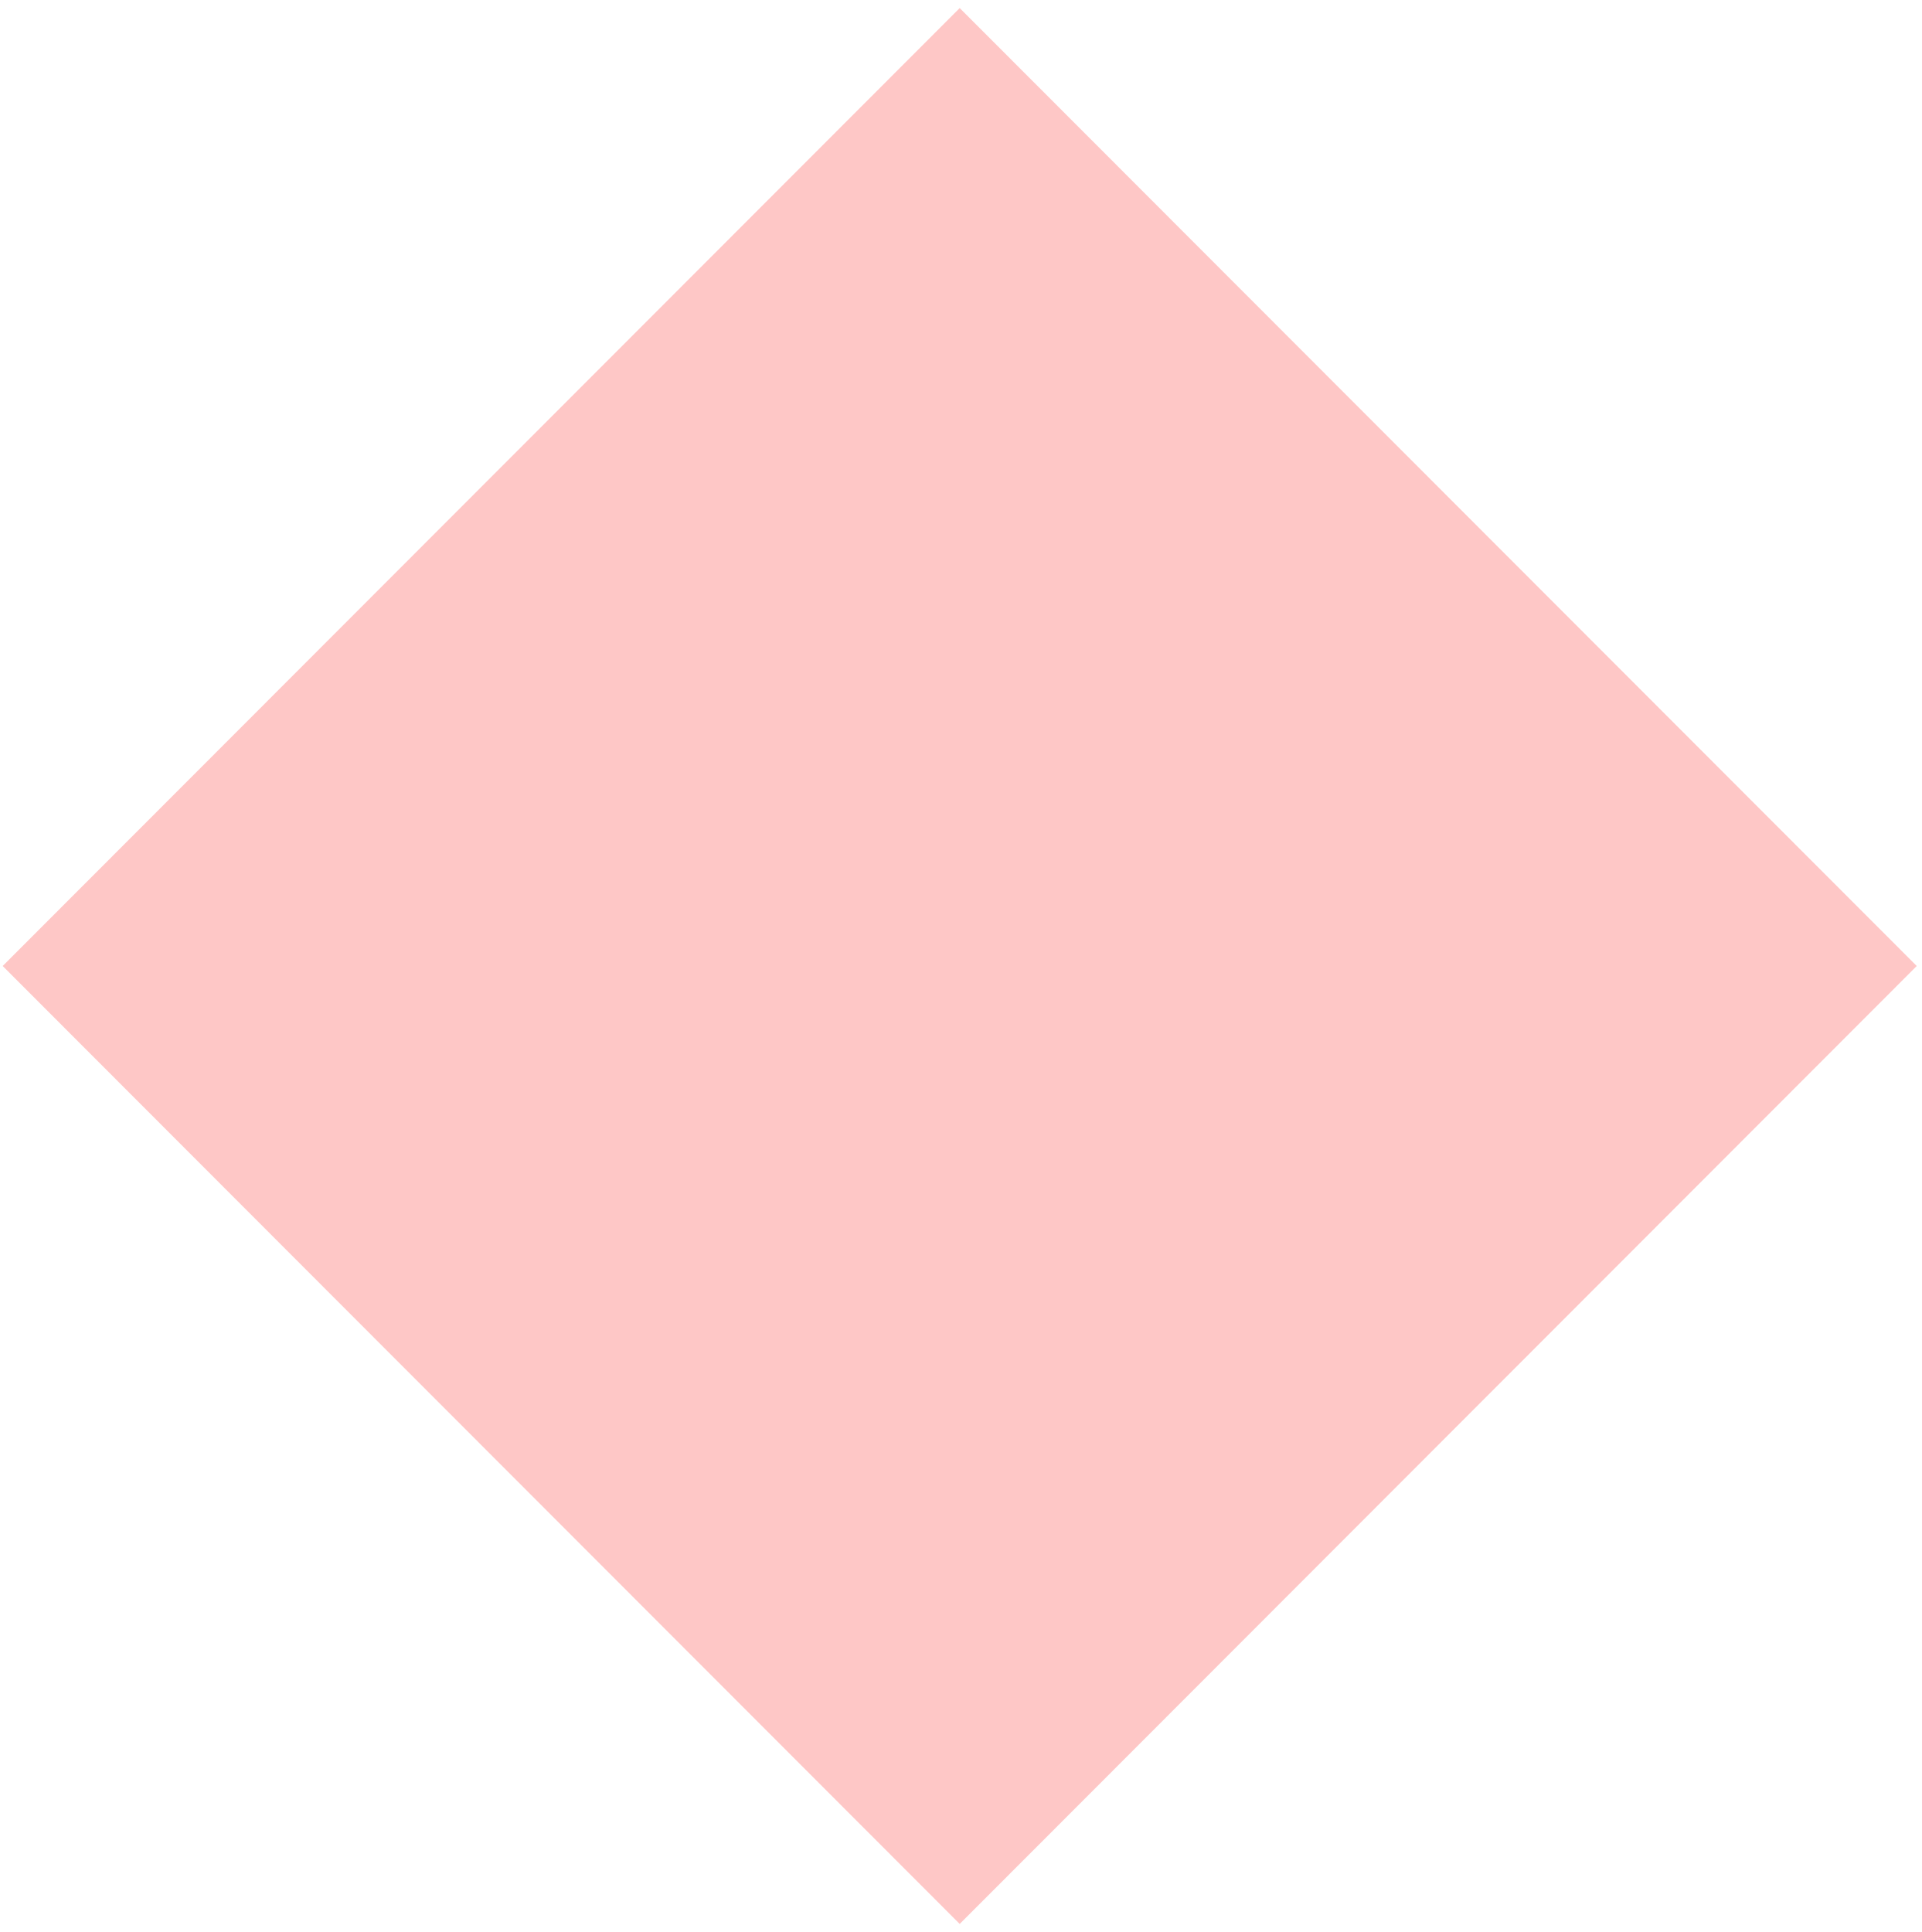
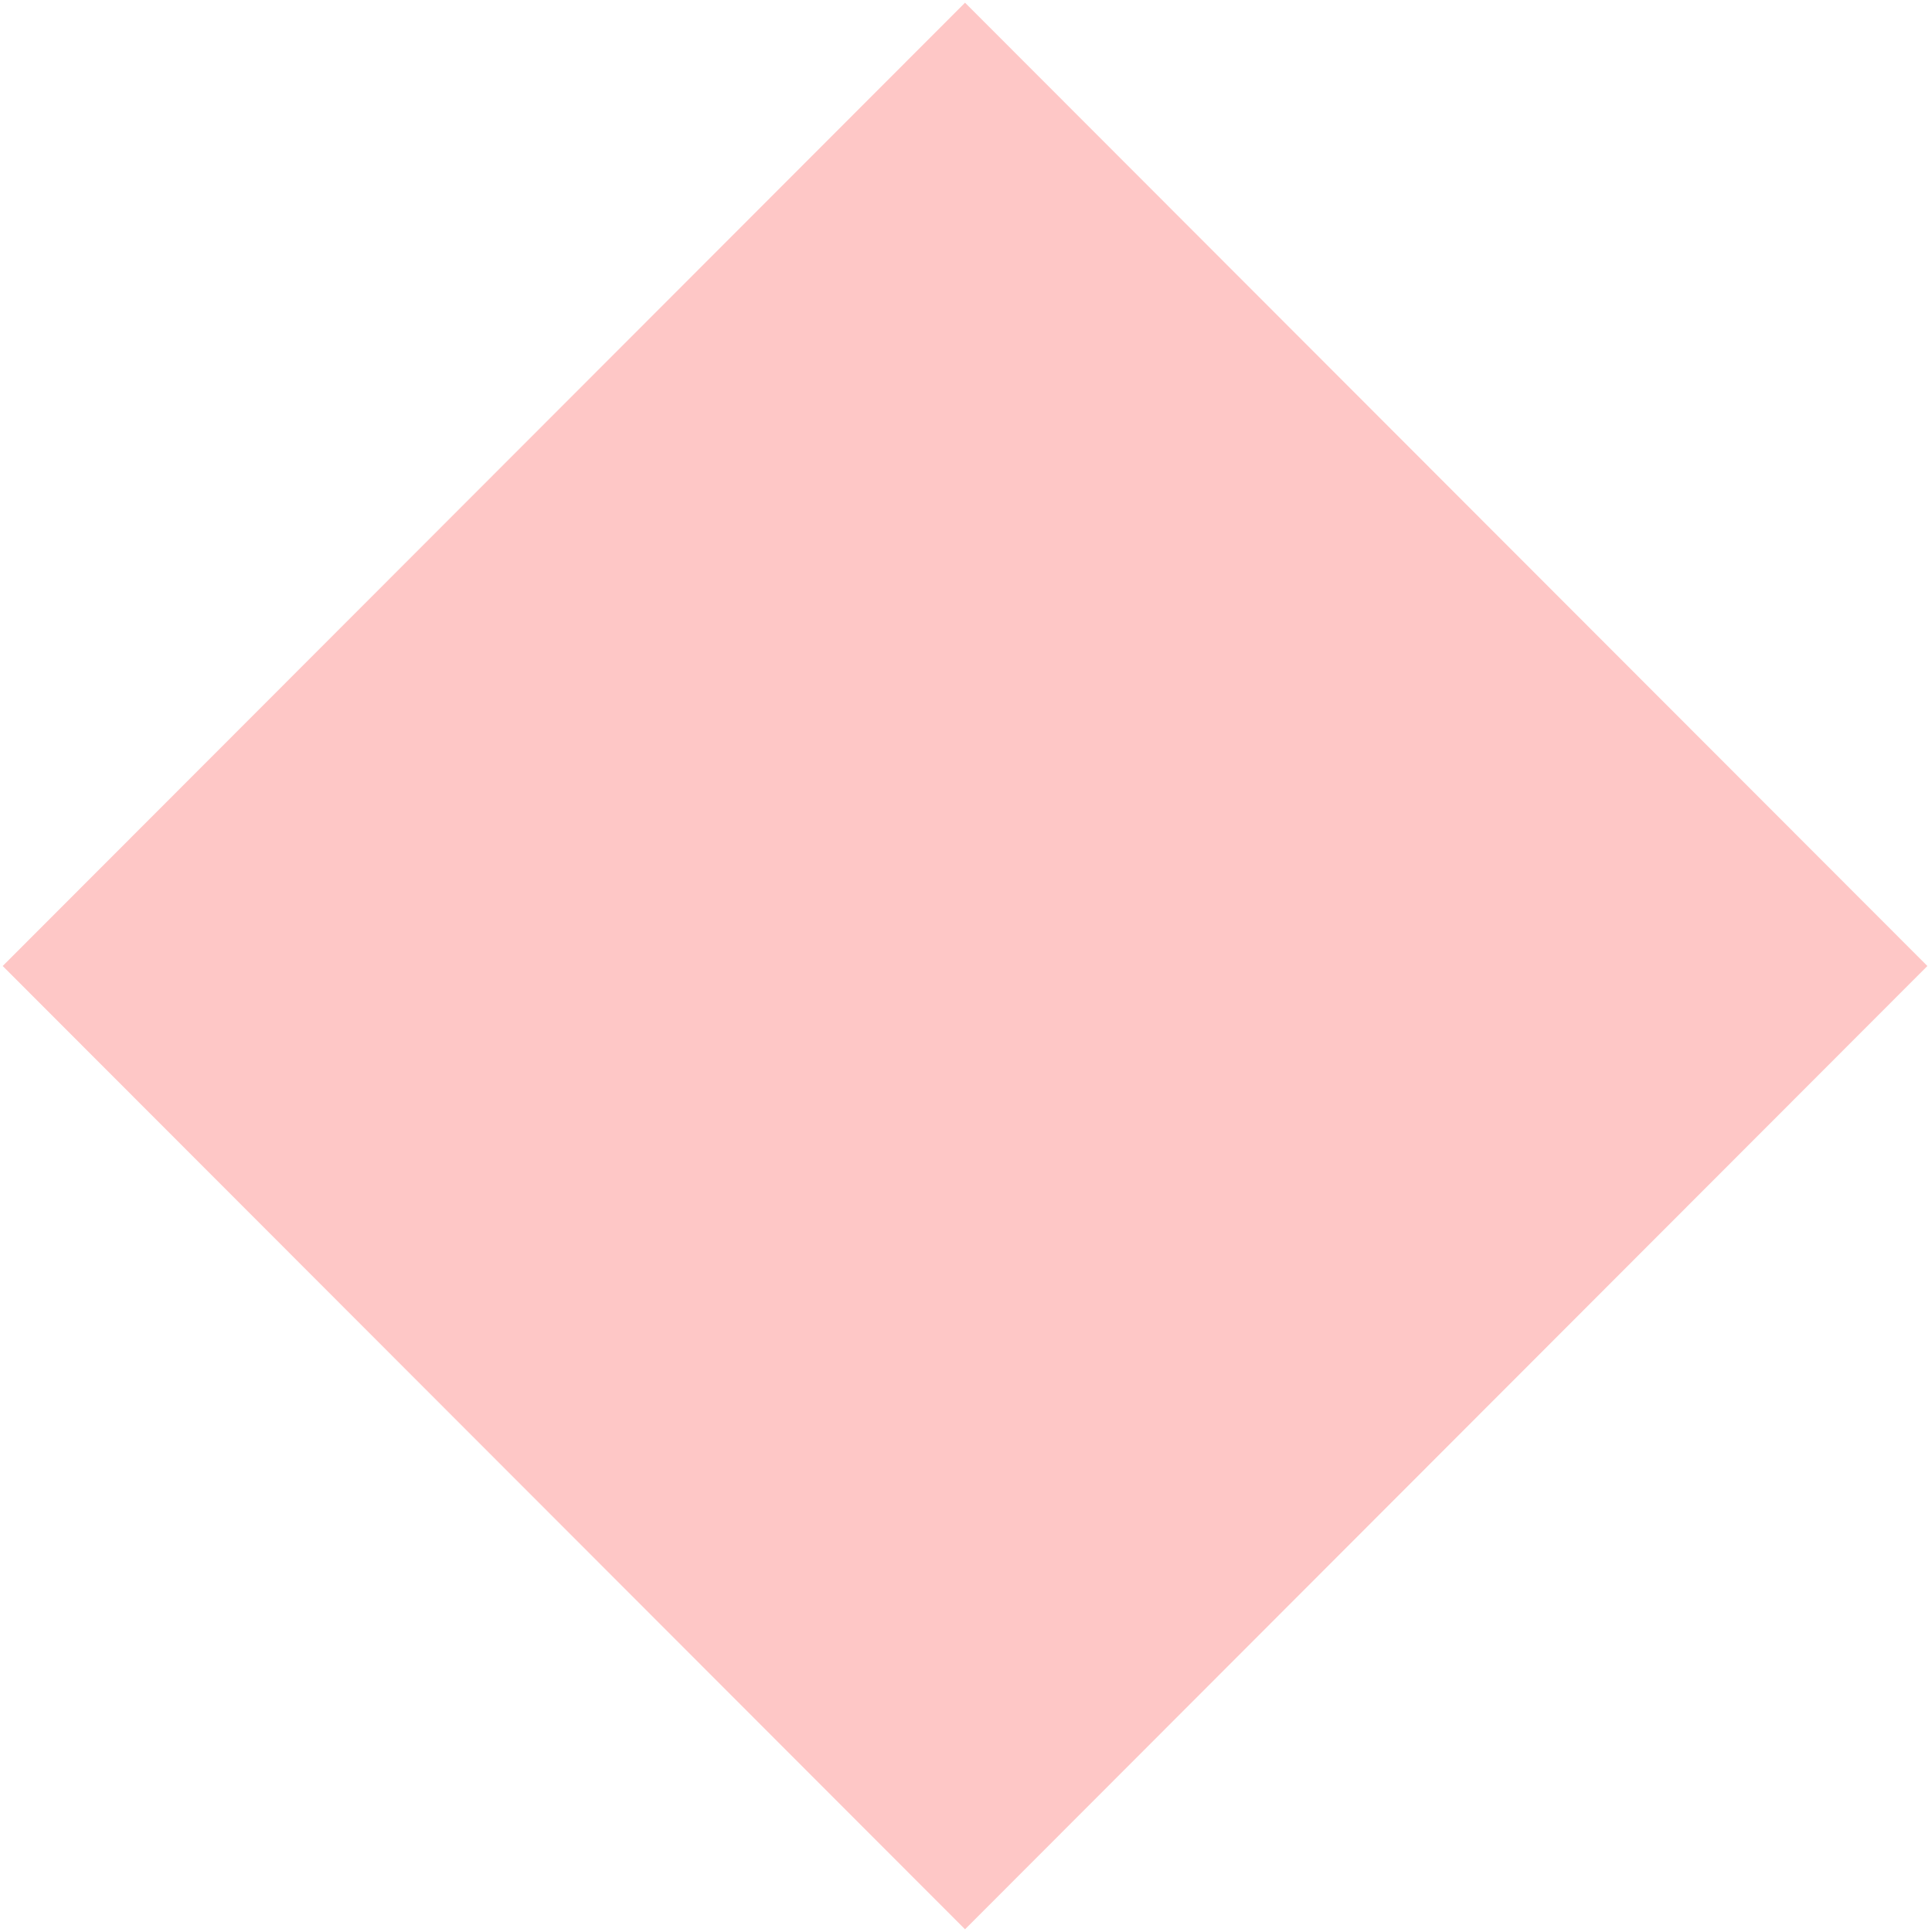
- <svg xmlns="http://www.w3.org/2000/svg" width="179" height="180" viewBox="0 0 179 180" fill="none">
-   <path d="M178.323 90L89.411 179L0.5 90L89.411 1L178.323 90Z" fill="#FEC7C6" stroke="#FEC7C6" stroke-width="0.353" />
+ <svg xmlns="http://www.w3.org/2000/svg" width="179" height="179" viewBox="0 0 179 179" fill="none">
+   <path d="M178.323 89.5L89.411 178.5L0.5 89.5L89.411 0.5L178.323 89.5Z" fill="#FEC7C6" stroke="#FEC7C6" stroke-width="0.353" />
</svg>
